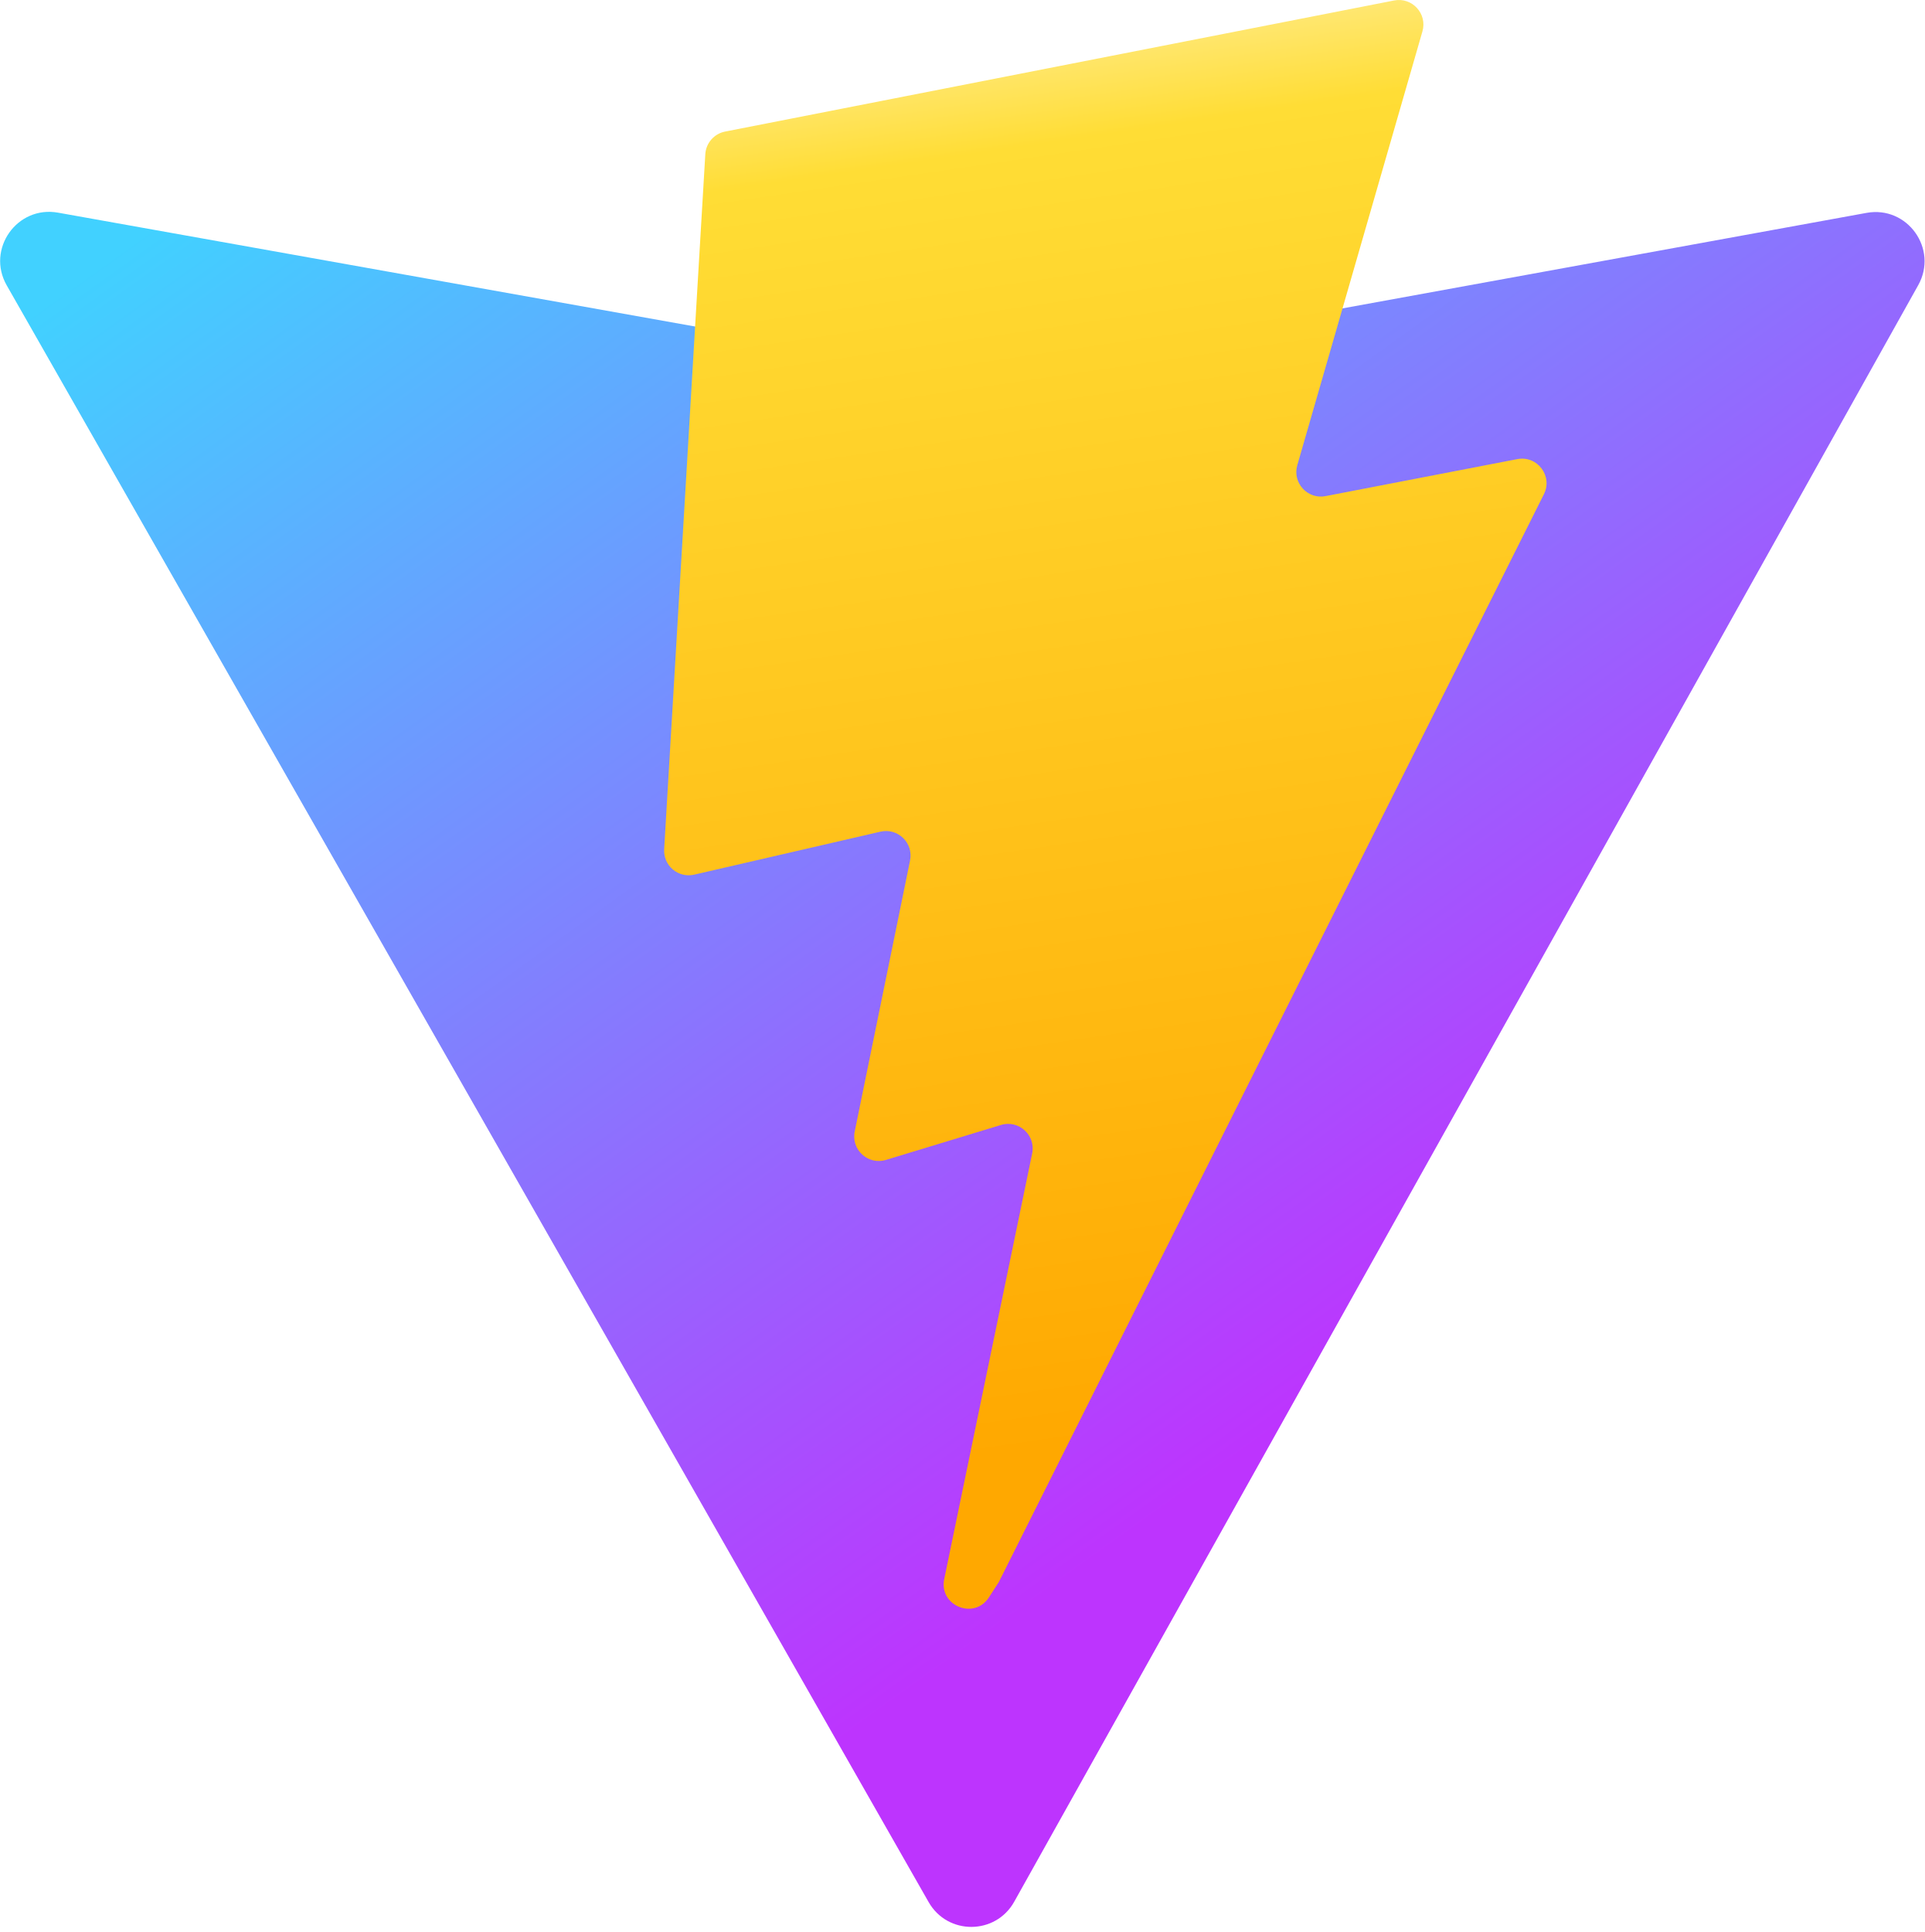
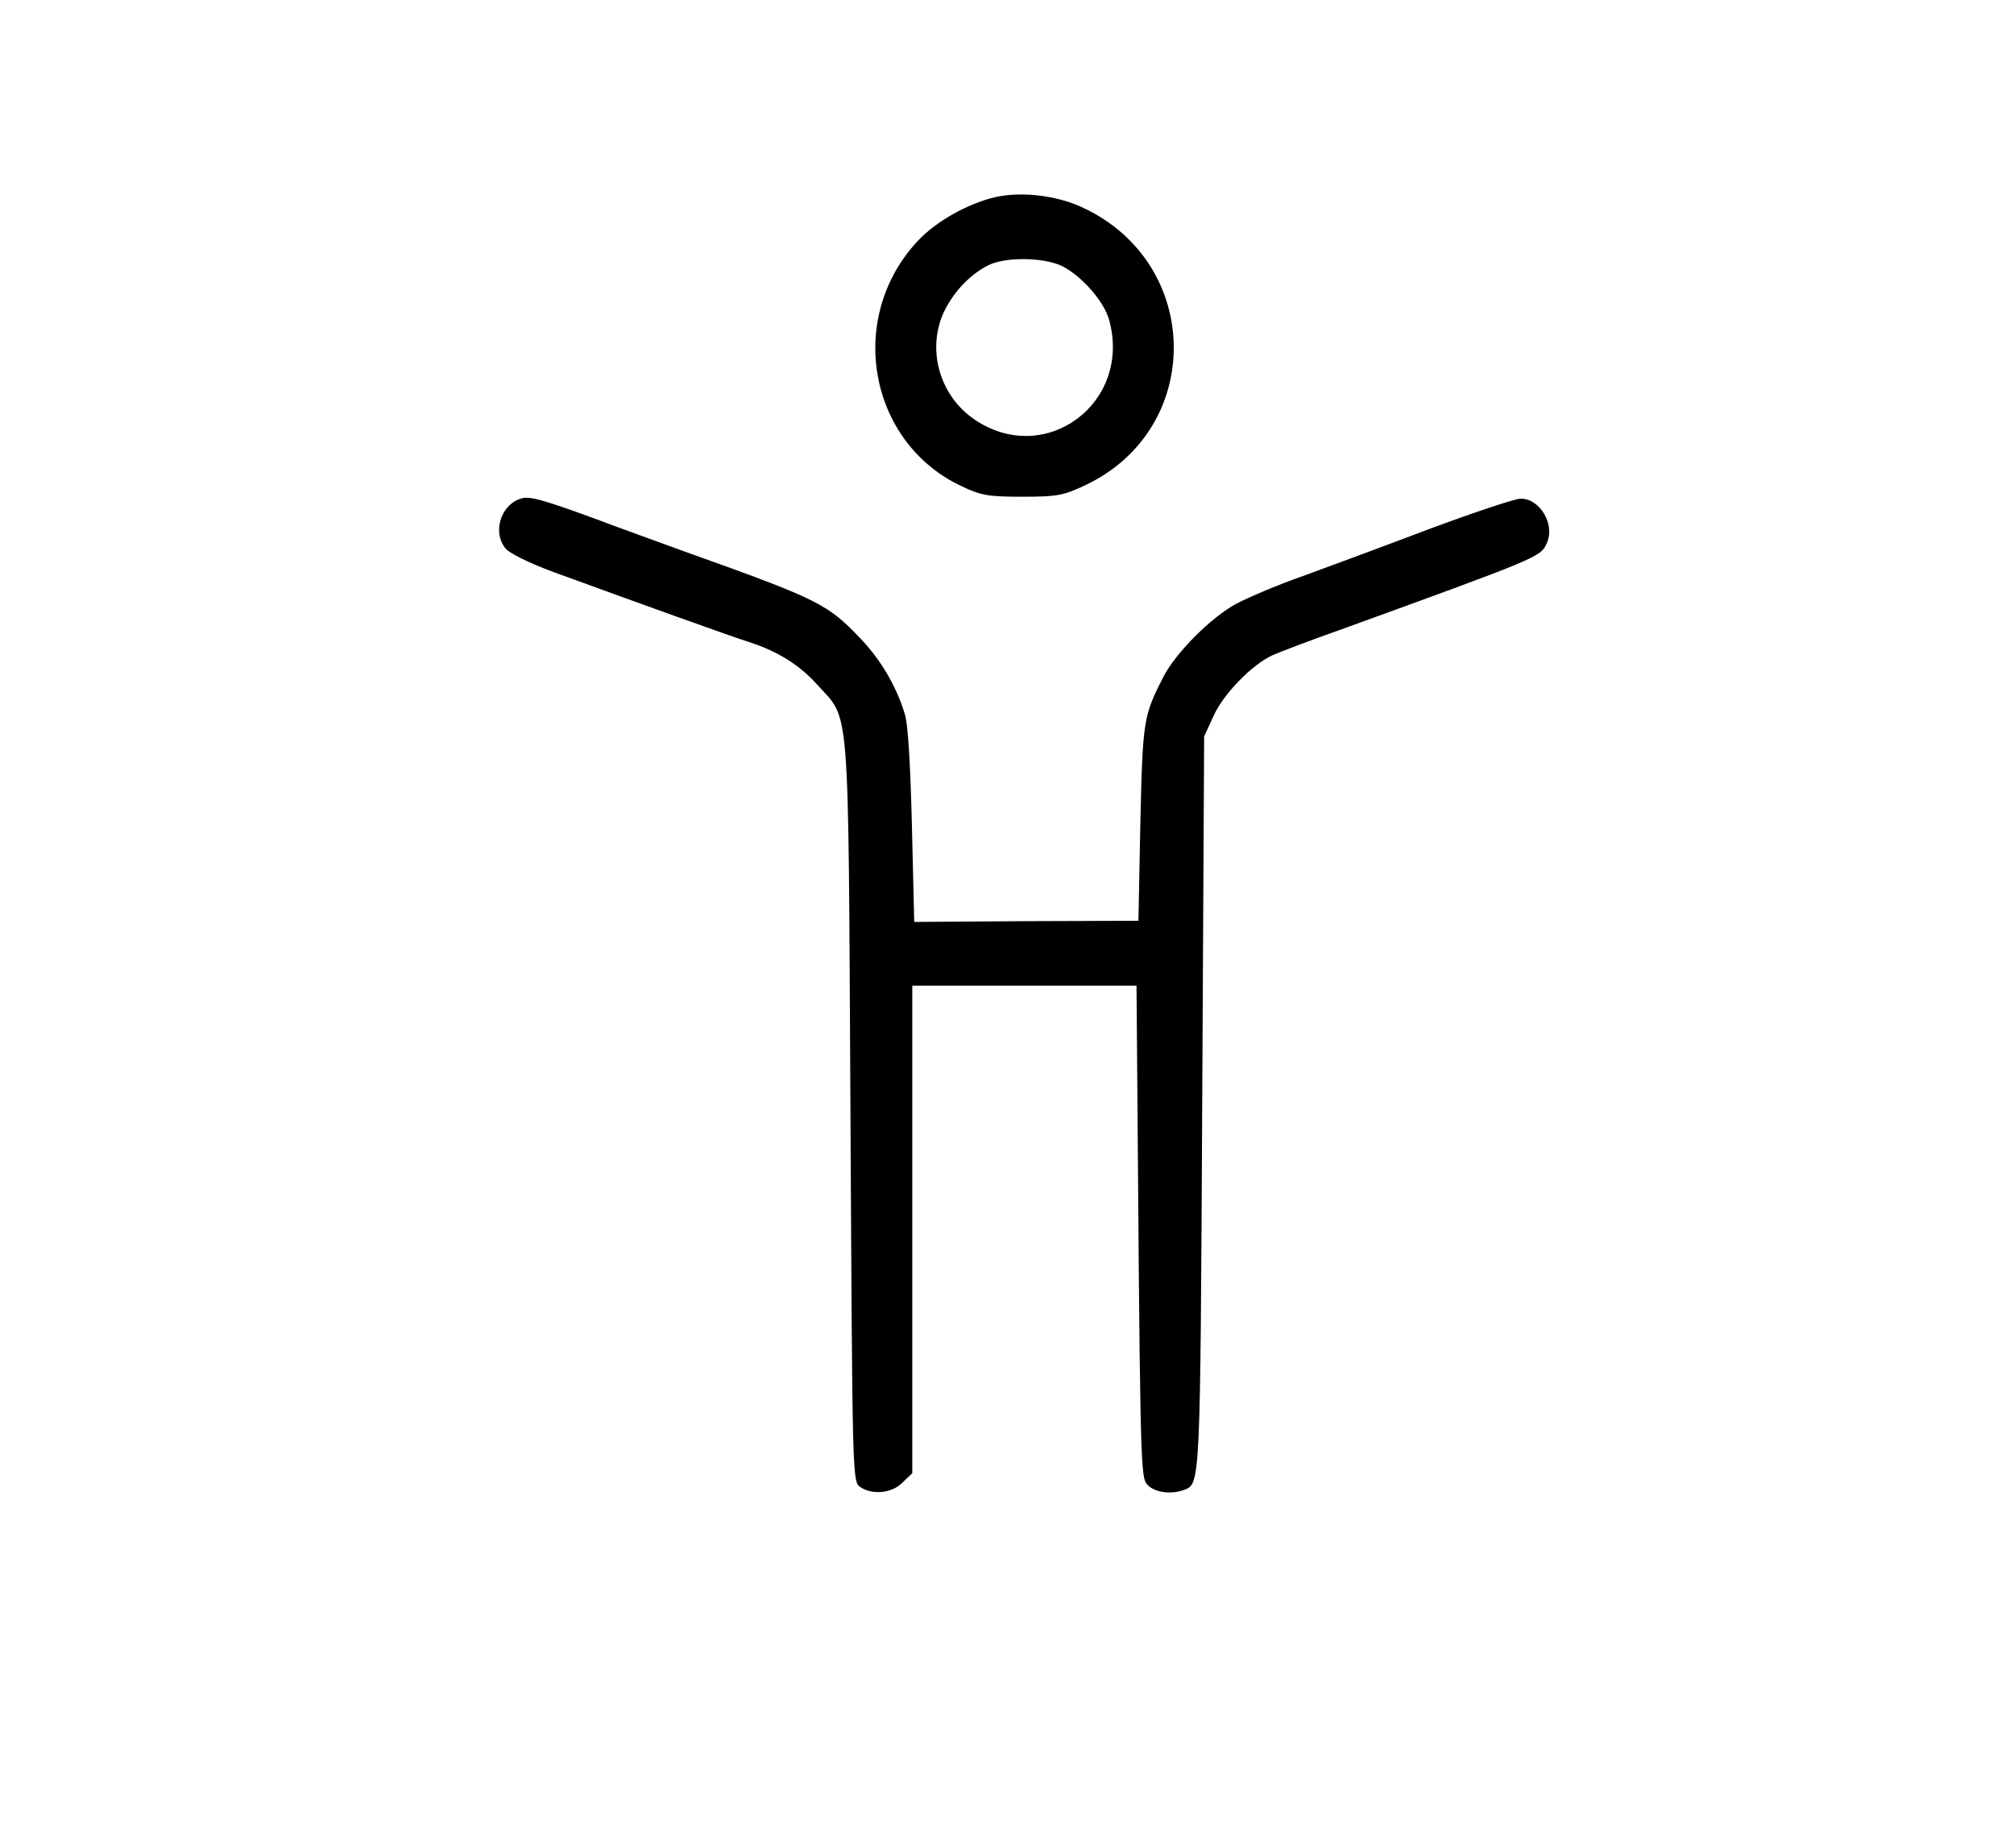
- <svg xmlns="http://www.w3.org/2000/svg" aria-hidden="true" role="img" class="iconify iconify--logos" width="31.88" height="32" preserveAspectRatio="xMidYMid meet" viewBox="0 0 256 257">
-   <defs>
-     <linearGradient id="IconifyId1813088fe1fbc01fb466" x1="-.828%" x2="57.636%" y1="7.652%" y2="78.411%">
-       <stop offset="0%" stop-color="#41D1FF" />
-       <stop offset="100%" stop-color="#BD34FE" />
-     </linearGradient>
-     <linearGradient id="IconifyId1813088fe1fbc01fb467" x1="43.376%" x2="50.316%" y1="2.242%" y2="89.03%">
-       <stop offset="0%" stop-color="#FFEA83" />
-       <stop offset="8.333%" stop-color="#FFDD35" />
-       <stop offset="100%" stop-color="#FFA800" />
-     </linearGradient>
-   </defs>
-   <path fill="url(#IconifyId1813088fe1fbc01fb466)" d="M255.153 37.938L134.897 252.976c-2.483 4.44-8.862 4.466-11.382.048L.875 37.958c-2.746-4.814 1.371-10.646 6.827-9.67l120.385 21.517a6.537 6.537 0 0 0 2.322-.004l117.867-21.483c5.438-.991 9.574 4.796 6.877 9.62Z" />
-   <path fill="url(#IconifyId1813088fe1fbc01fb467)" d="M185.432.063L96.44 17.501a3.268 3.268 0 0 0-2.634 3.014l-5.474 92.456a3.268 3.268 0 0 0 3.997 3.378l24.777-5.718c2.318-.535 4.413 1.507 3.936 3.838l-7.361 36.047c-.495 2.426 1.782 4.5 4.151 3.78l15.304-4.649c2.372-.72 4.652 1.36 4.15 3.788l-11.698 56.621c-.732 3.542 3.979 5.473 5.943 2.437l1.313-2.028l72.516-144.72c1.215-2.423-.88-5.186-3.54-4.672l-25.505 4.922c-2.396.462-4.435-1.77-3.759-4.114l16.646-57.705c.677-2.35-1.37-4.583-3.769-4.113Z" />
+ <svg xmlns="http://www.w3.org/2000/svg" version="1.0" width="521pt" height="478pt" viewBox="0 0 521 478" preserveAspectRatio="xMidYMid meet">
+   <g transform="translate(0,478) scale(0.1,-0.1)" fill="#000000" stroke="none">
+     <path d="M2559 4266 c-72 -21 -147 -66 -191 -116 -179 -200 -118 -517 120 -628 50 -24 70 -27 157 -27 91 0 106 3 165 31 305 146 301 571 -7 716 -73 35 -173 45 -244 24z m190 -175 c50 -26 107 -91 120 -138 60 -215 -164 -382 -347 -259 -89 60 -124 175 -83 273 24 53 66 100 116 126 43 23 146 22 194 -2z" />
+     <path d="M1344 3489 c-50 -18 -70 -88 -36 -128 9 -12 64 -39 127 -62 219 -80 461 -167 500 -179 75 -24 132 -59 178 -110 87 -97 81 -20 87 -1103 5 -934 5 -959 24 -973 31 -22 83 -18 111 11 l25 24 0 631 0 630 290 0 290 0 1 -117 c8 -1071 9 -1147 24 -1170 16 -23 62 -31 99 -17 41 16 41 14 46 999 l5 950 24 52 c25 57 100 134 153 158 18 8 96 38 173 65 518 188 520 189 536 224 23 49 -17 116 -67 116 -15 0 -122 -36 -238 -79 -116 -44 -262 -98 -325 -121 -63 -22 -141 -55 -173 -72 -65 -35 -157 -127 -189 -190 -51 -100 -53 -111 -59 -376 l-5 -254 -290 -1 -290 -2 -6 250 c-4 159 -10 265 -19 290 -22 71 -61 137 -112 191 -86 91 -109 103 -448 224 -74 27 -180 65 -235 86 -150 55 -178 62 -201 53z" />
+   </g>
</svg>
